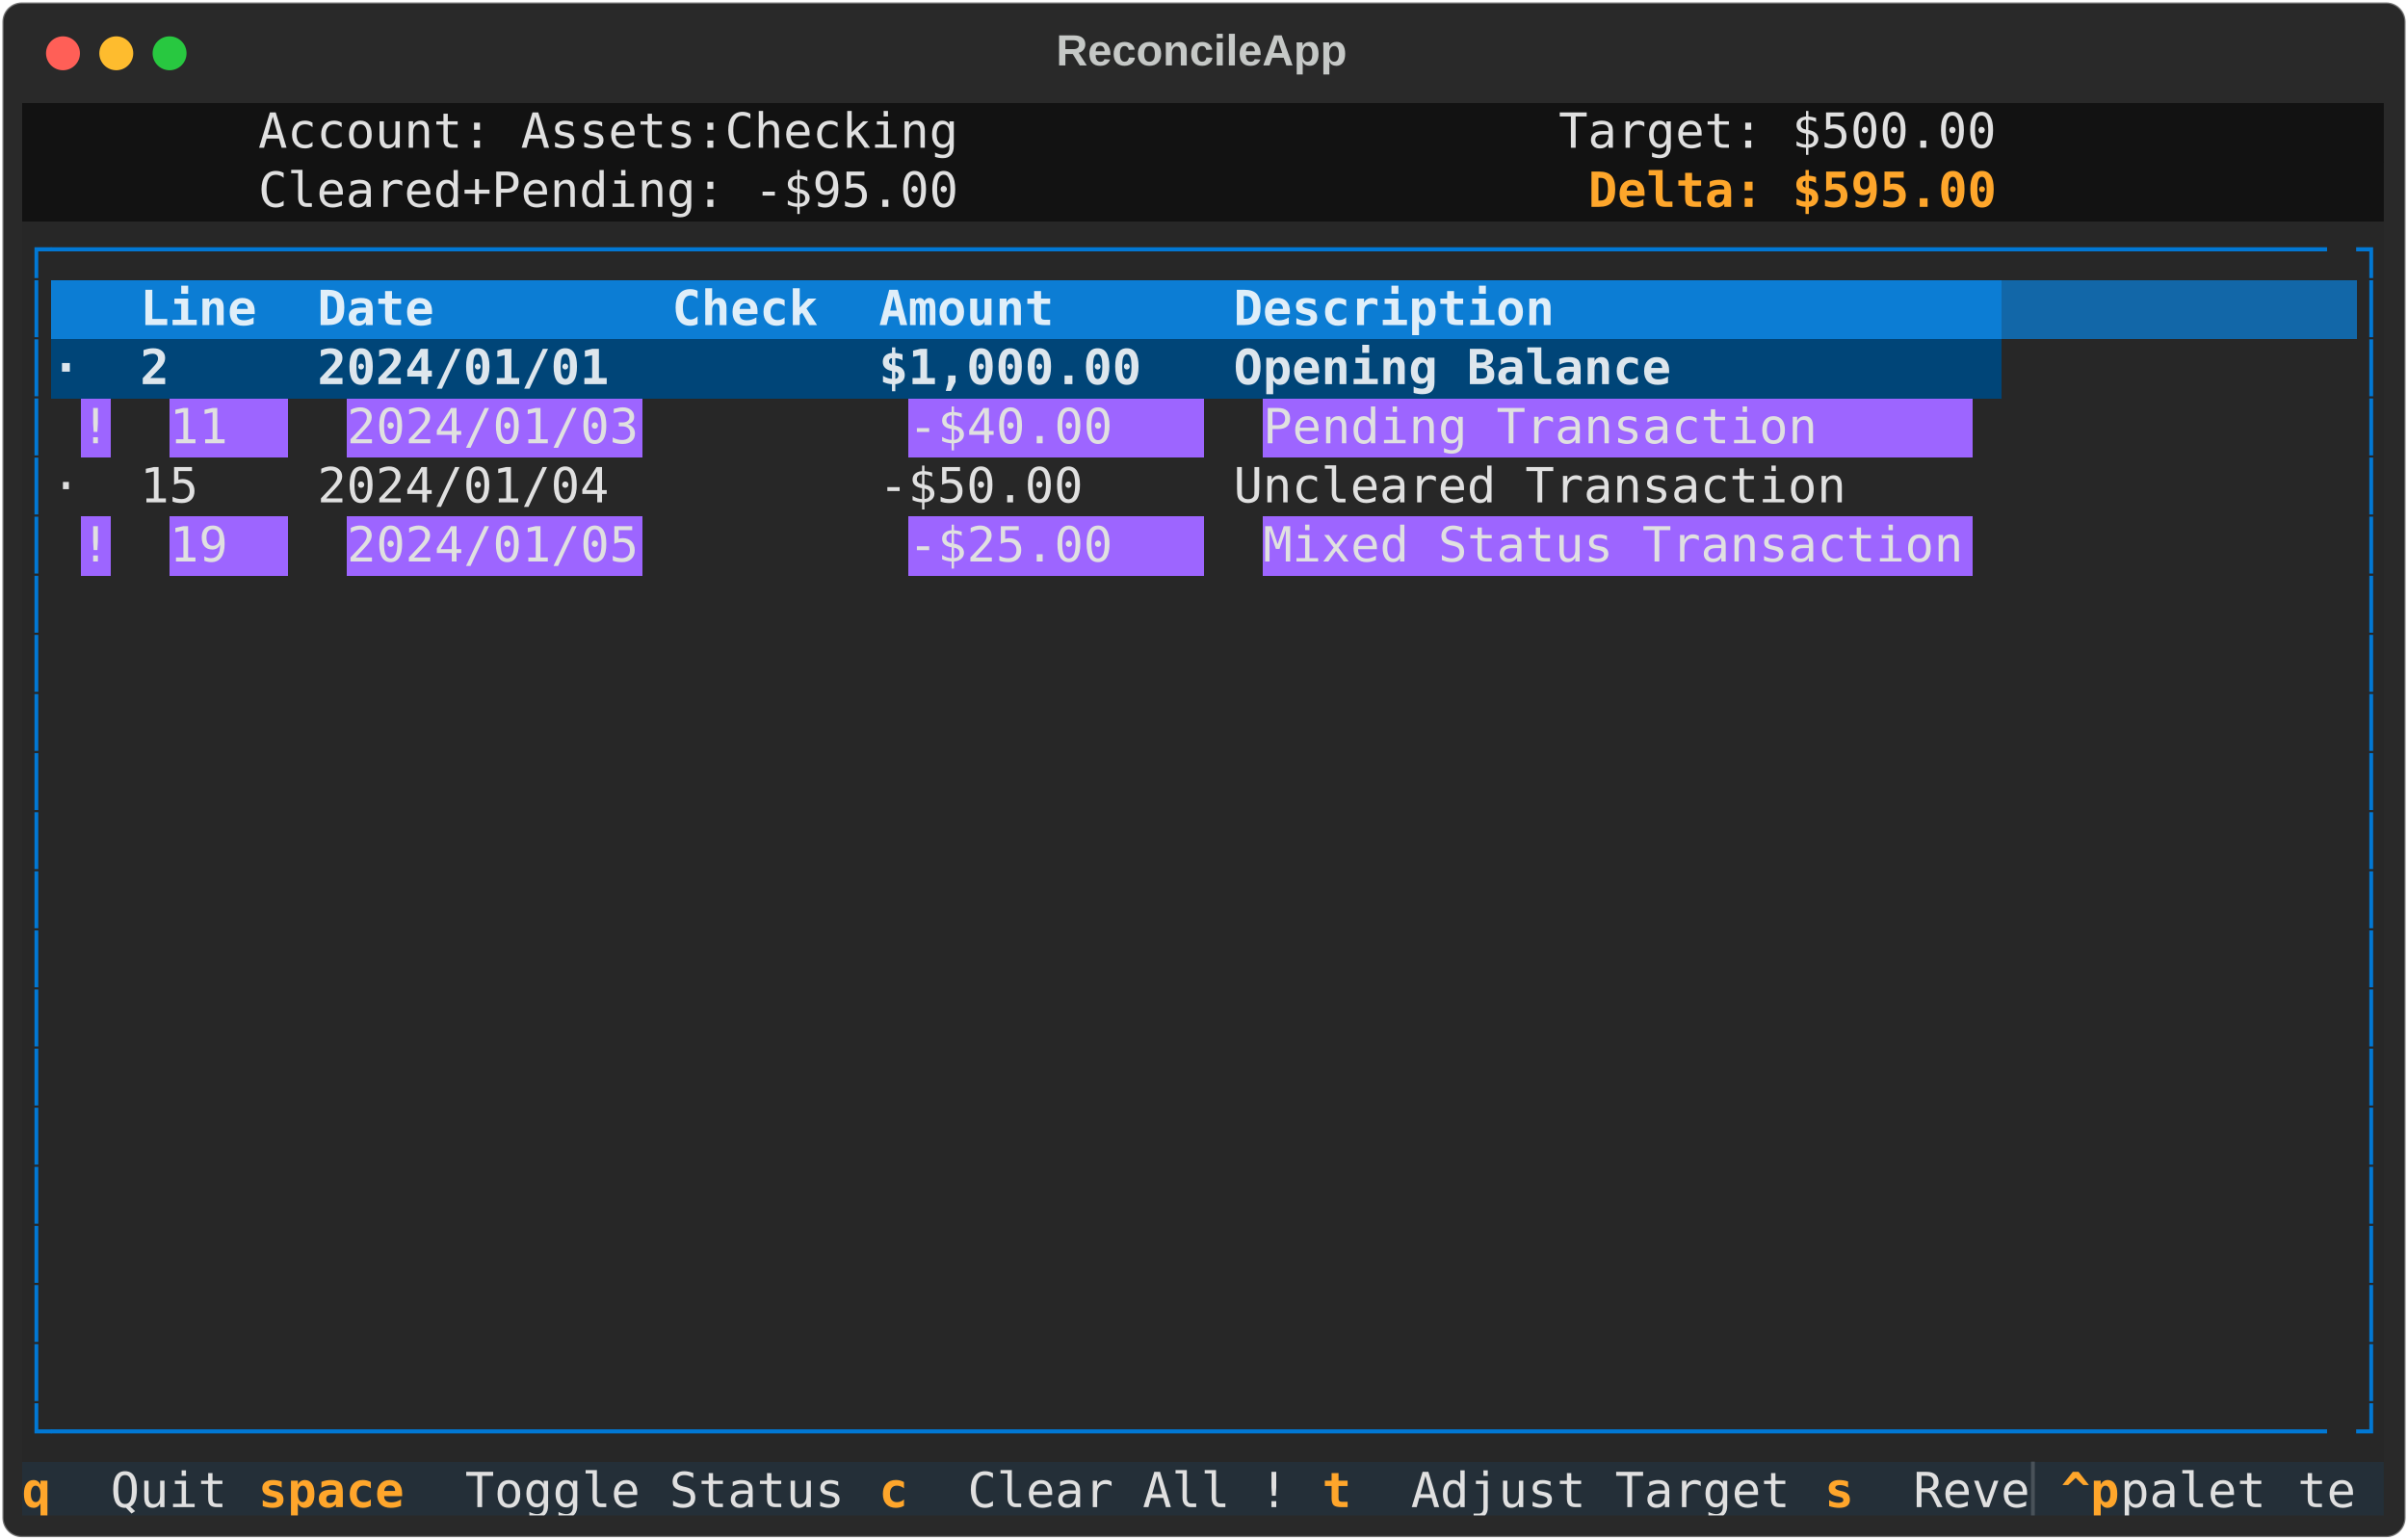
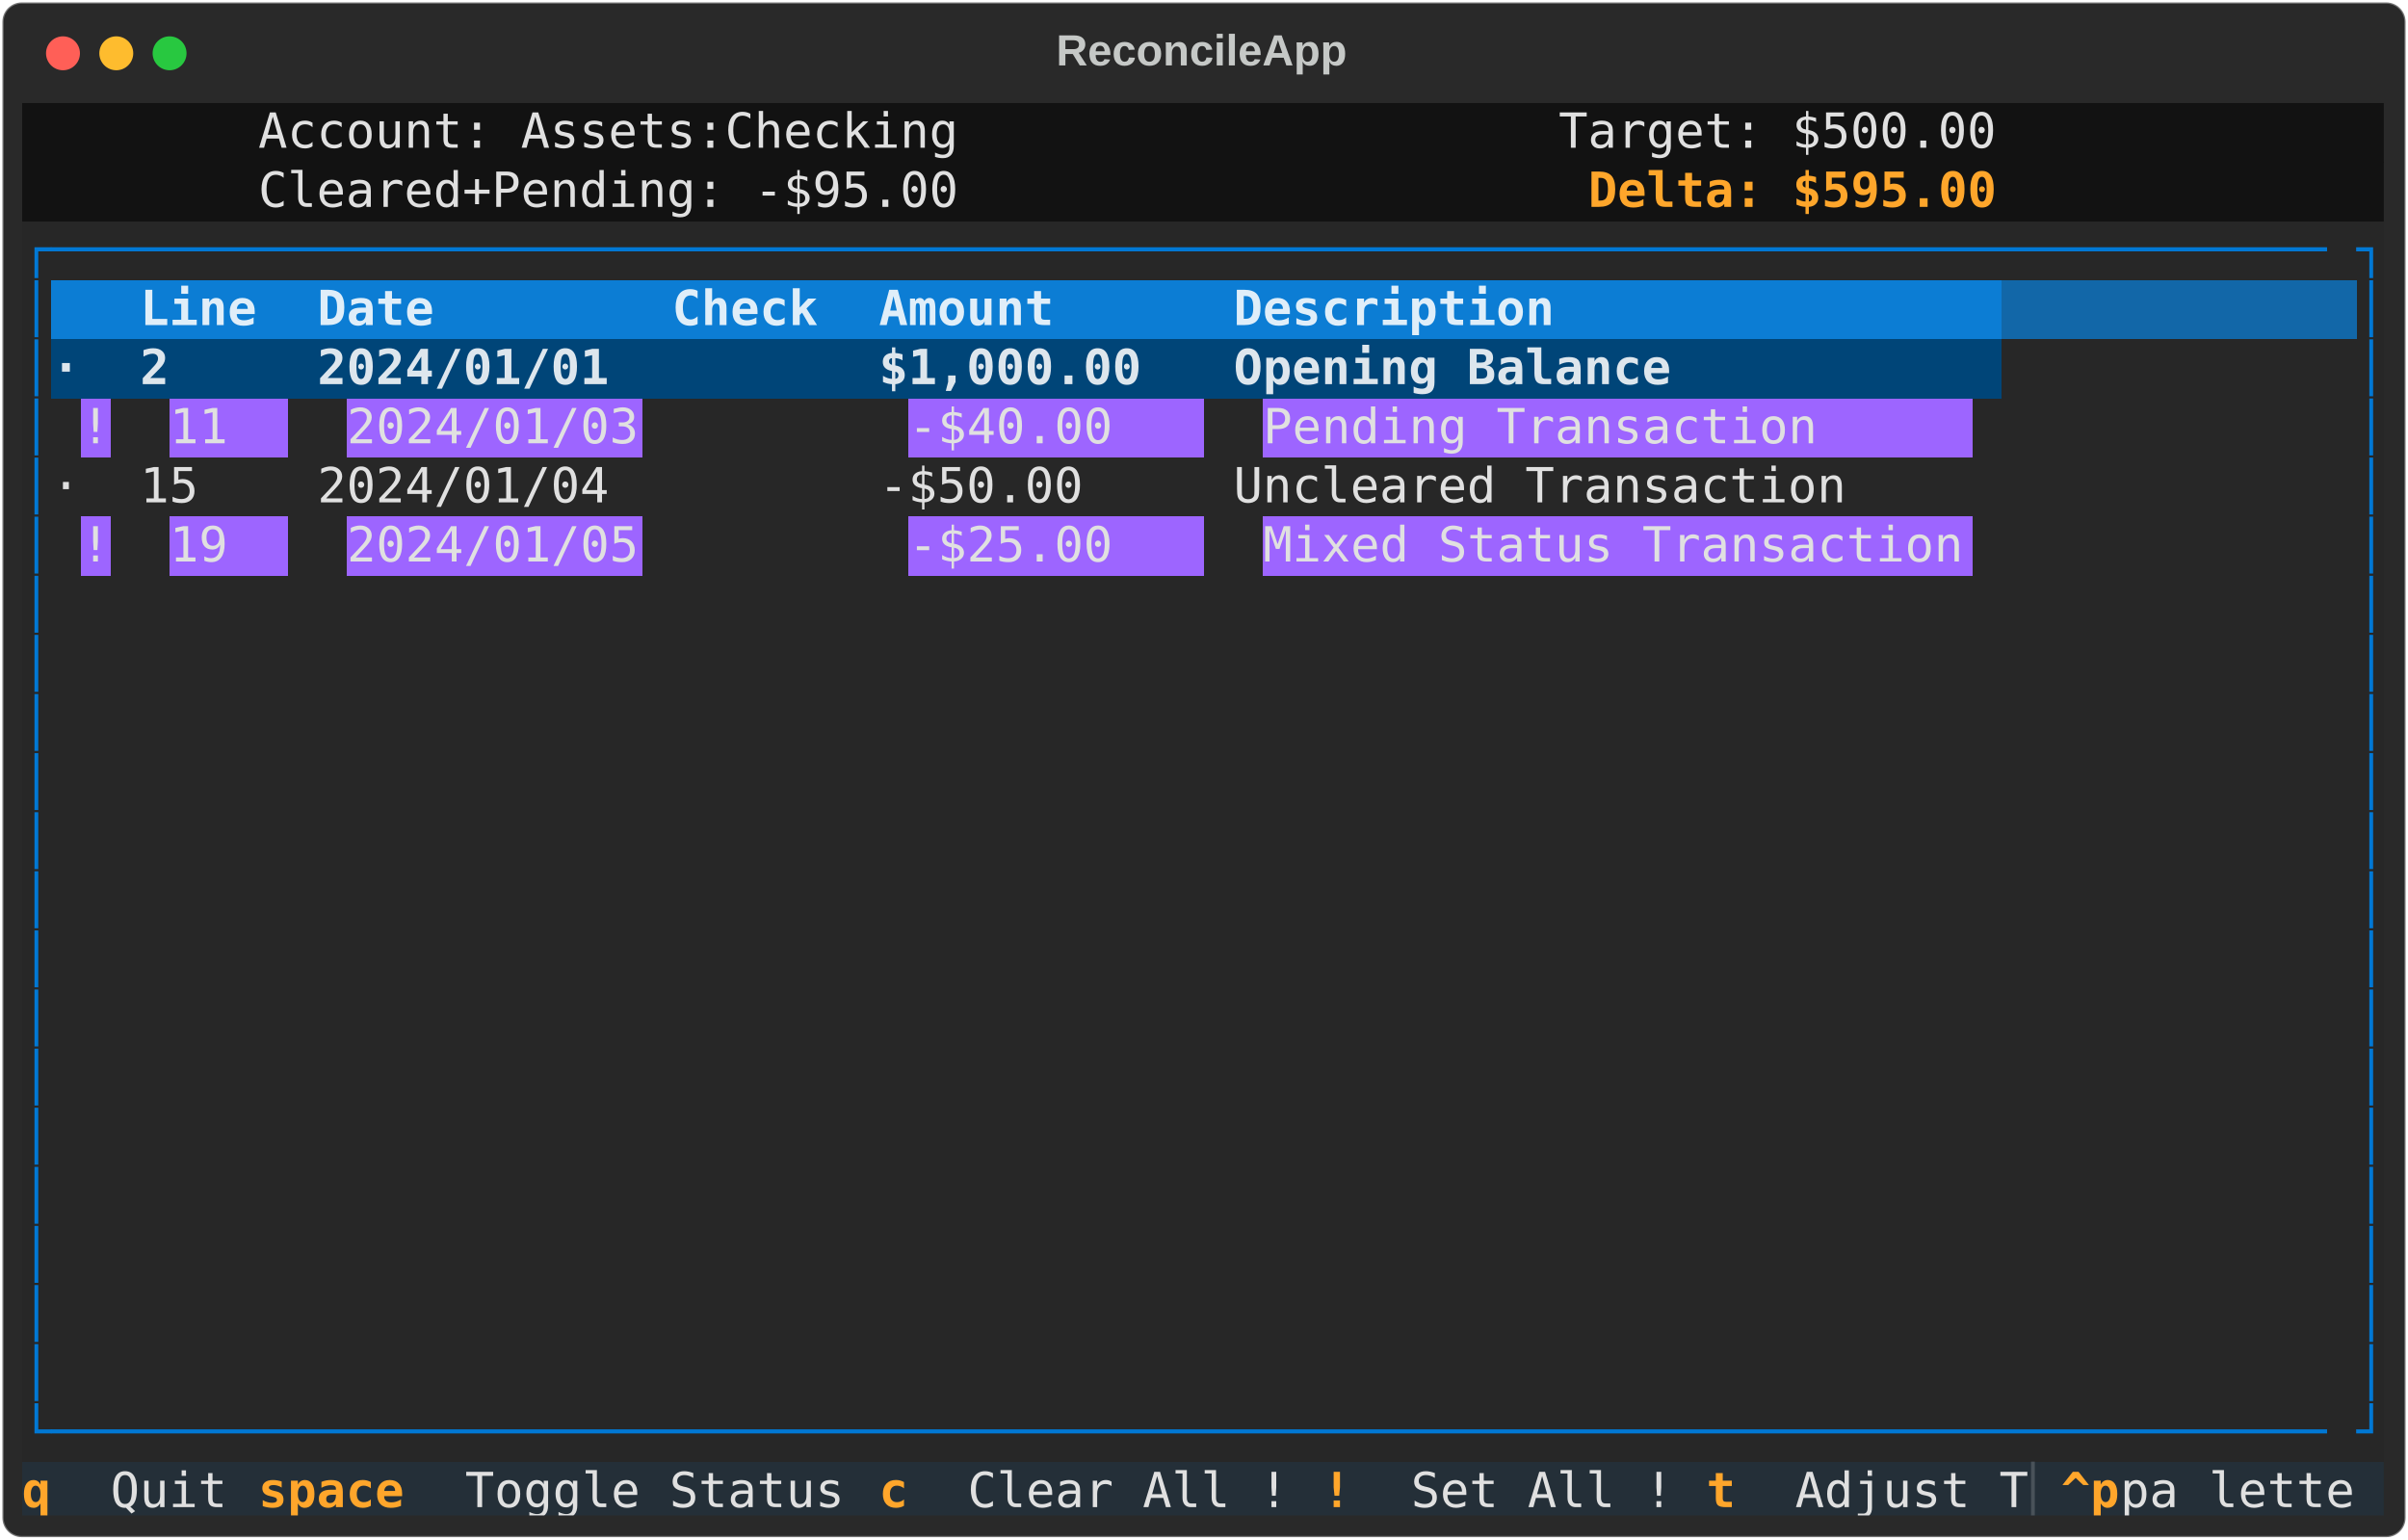
<svg xmlns="http://www.w3.org/2000/svg" class="rich-terminal" viewBox="0 0 994 635.6">
  <style>

    @font-face {
        font-family: "Fira Code";
        src: local("FiraCode-Regular"),
                url("https://cdnjs.cloudflare.com/ajax/libs/firacode/6.2.0/woff2/FiraCode-Regular.woff2") format("woff2"),
                url("https://cdnjs.cloudflare.com/ajax/libs/firacode/6.2.0/woff/FiraCode-Regular.woff") format("woff");
        font-style: normal;
        font-weight: 400;
    }
    @font-face {
        font-family: "Fira Code";
        src: local("FiraCode-Bold"),
                url("https://cdnjs.cloudflare.com/ajax/libs/firacode/6.2.0/woff2/FiraCode-Bold.woff2") format("woff2"),
                url("https://cdnjs.cloudflare.com/ajax/libs/firacode/6.2.0/woff/FiraCode-Bold.woff") format("woff");
        font-style: bold;
        font-weight: 700;
    }

    .terminal-matrix {
        font-family: Fira Code, monospace;
        font-size: 20px;
        line-height: 24.4px;
        font-variant-east-asian: full-width;
    }

    .terminal-title {
        font-size: 18px;
        font-weight: bold;
        font-family: arial;
    }

    .terminal-r1 { fill: #c5c8c6 }
.terminal-r2 { fill: #e0e0e0 }
.terminal-r3 { fill: #fea62b;font-weight: bold }
.terminal-r4 { fill: #0178d4 }
.terminal-r5 { fill: #dfeef9;font-weight: bold }
.terminal-r6 { fill: #dfeef9 }
.terminal-r7 { fill: #dde6ed;font-weight: bold }
.terminal-r8 { fill: #ffa62b;font-weight: bold }
.terminal-r9 { fill: #495259 }
    </style>
  <defs>
    <clipPath id="terminal-clip-terminal">
      <rect x="0" y="0" width="975.0" height="584.6" />
    </clipPath>
    <clipPath id="terminal-line-0">
      <rect x="0" y="1.5" width="976" height="24.65" />
    </clipPath>
    <clipPath id="terminal-line-1">
      <rect x="0" y="25.9" width="976" height="24.65" />
    </clipPath>
    <clipPath id="terminal-line-2">
      <rect x="0" y="50.3" width="976" height="24.65" />
    </clipPath>
    <clipPath id="terminal-line-3">
      <rect x="0" y="74.7" width="976" height="24.65" />
    </clipPath>
    <clipPath id="terminal-line-4">
      <rect x="0" y="99.1" width="976" height="24.65" />
    </clipPath>
    <clipPath id="terminal-line-5">
      <rect x="0" y="123.5" width="976" height="24.65" />
    </clipPath>
    <clipPath id="terminal-line-6">
      <rect x="0" y="147.9" width="976" height="24.65" />
    </clipPath>
    <clipPath id="terminal-line-7">
      <rect x="0" y="172.3" width="976" height="24.65" />
    </clipPath>
    <clipPath id="terminal-line-8">
      <rect x="0" y="196.7" width="976" height="24.65" />
    </clipPath>
    <clipPath id="terminal-line-9">
      <rect x="0" y="221.1" width="976" height="24.65" />
    </clipPath>
    <clipPath id="terminal-line-10">
      <rect x="0" y="245.5" width="976" height="24.65" />
    </clipPath>
    <clipPath id="terminal-line-11">
      <rect x="0" y="269.9" width="976" height="24.65" />
    </clipPath>
    <clipPath id="terminal-line-12">
      <rect x="0" y="294.3" width="976" height="24.65" />
    </clipPath>
    <clipPath id="terminal-line-13">
      <rect x="0" y="318.7" width="976" height="24.65" />
    </clipPath>
    <clipPath id="terminal-line-14">
      <rect x="0" y="343.1" width="976" height="24.65" />
    </clipPath>
    <clipPath id="terminal-line-15">
      <rect x="0" y="367.5" width="976" height="24.65" />
    </clipPath>
    <clipPath id="terminal-line-16">
      <rect x="0" y="391.9" width="976" height="24.65" />
    </clipPath>
    <clipPath id="terminal-line-17">
      <rect x="0" y="416.3" width="976" height="24.65" />
    </clipPath>
    <clipPath id="terminal-line-18">
      <rect x="0" y="440.7" width="976" height="24.65" />
    </clipPath>
    <clipPath id="terminal-line-19">
      <rect x="0" y="465.1" width="976" height="24.65" />
    </clipPath>
    <clipPath id="terminal-line-20">
      <rect x="0" y="489.5" width="976" height="24.65" />
    </clipPath>
    <clipPath id="terminal-line-21">
      <rect x="0" y="513.9" width="976" height="24.65" />
    </clipPath>
    <clipPath id="terminal-line-22">
      <rect x="0" y="538.3" width="976" height="24.65" />
    </clipPath>
  </defs>
  <rect fill="#292929" stroke="rgba(255,255,255,0.35)" stroke-width="1" x="1" y="1" width="992" height="633.6" rx="8" />
  <text class="terminal-title" fill="#c5c8c6" text-anchor="middle" x="496" y="27">ReconcileApp</text>
  <g transform="translate(26,22)">
    <circle cx="0" cy="0" r="7" fill="#ff5f57" />
    <circle cx="22" cy="0" r="7" fill="#febc2e" />
    <circle cx="44" cy="0" r="7" fill="#28c840" />
  </g>
  <g transform="translate(9, 41)" clip-path="url(#terminal-clip-terminal)">
    <rect fill="#121212" x="0" y="1.5" width="97.6" height="24.65" shape-rendering="crispEdges" />
    <rect fill="#121212" x="97.6" y="1.5" width="292.8" height="24.65" shape-rendering="crispEdges" />
    <rect fill="#121212" x="390.4" y="1.5" width="97.6" height="24.65" shape-rendering="crispEdges" />
    <rect fill="#121212" x="488" y="1.5" width="146.4" height="24.65" shape-rendering="crispEdges" />
    <rect fill="#121212" x="634.4" y="1.5" width="183" height="24.65" shape-rendering="crispEdges" />
    <rect fill="#121212" x="817.4" y="1.5" width="158.6" height="24.65" shape-rendering="crispEdges" />
    <rect fill="#121212" x="0" y="25.9" width="97.6" height="24.65" shape-rendering="crispEdges" />
    <rect fill="#121212" x="97.6" y="25.9" width="292.8" height="24.65" shape-rendering="crispEdges" />
    <rect fill="#121212" x="390.4" y="25.9" width="97.6" height="24.65" shape-rendering="crispEdges" />
    <rect fill="#121212" x="488" y="25.9" width="158.6" height="24.65" shape-rendering="crispEdges" />
    <rect fill="#121212" x="646.6" y="25.9" width="170.8" height="24.65" shape-rendering="crispEdges" />
    <rect fill="#121212" x="817.4" y="25.9" width="158.6" height="24.65" shape-rendering="crispEdges" />
    <rect fill="#272727" x="0" y="50.3" width="12.2" height="24.65" shape-rendering="crispEdges" />
    <rect fill="#272727" x="12.2" y="50.3" width="951.6" height="24.65" shape-rendering="crispEdges" />
    <rect fill="#272727" x="963.8" y="50.3" width="12.2" height="24.65" shape-rendering="crispEdges" />
    <rect fill="#272727" x="0" y="74.7" width="12.2" height="24.65" shape-rendering="crispEdges" />
    <rect fill="#0c7dd4" x="12.2" y="74.7" width="36.6" height="24.65" shape-rendering="crispEdges" />
    <rect fill="#0c7dd4" x="48.8" y="74.7" width="73.2" height="24.65" shape-rendering="crispEdges" />
    <rect fill="#0c7dd4" x="122" y="74.7" width="146.4" height="24.65" shape-rendering="crispEdges" />
    <rect fill="#0c7dd4" x="268.4" y="74.7" width="85.4" height="24.65" shape-rendering="crispEdges" />
    <rect fill="#0c7dd4" x="353.8" y="74.7" width="146.4" height="24.65" shape-rendering="crispEdges" />
    <rect fill="#0c7dd4" x="500.2" y="74.7" width="317.2" height="24.65" shape-rendering="crispEdges" />
    <rect fill="#1267a8" x="817.4" y="74.7" width="146.4" height="24.65" shape-rendering="crispEdges" />
    <rect fill="#272727" x="963.8" y="74.7" width="12.2" height="24.65" shape-rendering="crispEdges" />
    <rect fill="#272727" x="0" y="99.1" width="12.2" height="24.65" shape-rendering="crispEdges" />
    <rect fill="#004578" x="12.2" y="99.1" width="36.6" height="24.65" shape-rendering="crispEdges" />
    <rect fill="#004578" x="48.8" y="99.1" width="73.2" height="24.65" shape-rendering="crispEdges" />
    <rect fill="#004578" x="122" y="99.1" width="146.4" height="24.65" shape-rendering="crispEdges" />
    <rect fill="#004578" x="268.4" y="99.1" width="85.4" height="24.65" shape-rendering="crispEdges" />
    <rect fill="#004578" x="353.8" y="99.1" width="146.4" height="24.65" shape-rendering="crispEdges" />
    <rect fill="#004578" x="500.2" y="99.1" width="317.2" height="24.65" shape-rendering="crispEdges" />
    <rect fill="#272727" x="817.4" y="99.1" width="146.4" height="24.65" shape-rendering="crispEdges" />
    <rect fill="#272727" x="963.8" y="99.1" width="12.2" height="24.65" shape-rendering="crispEdges" />
    <rect fill="#272727" x="0" y="123.5" width="12.2" height="24.65" shape-rendering="crispEdges" />
    <rect fill="#272727" x="12.2" y="123.5" width="12.2" height="24.65" shape-rendering="crispEdges" />
    <rect fill="#9d65ff" x="24.4" y="123.5" width="12.2" height="24.65" shape-rendering="crispEdges" />
    <rect fill="#272727" x="36.6" y="123.5" width="12.2" height="24.65" shape-rendering="crispEdges" />
    <rect fill="#272727" x="48.8" y="123.5" width="12.2" height="24.65" shape-rendering="crispEdges" />
    <rect fill="#9d65ff" x="61" y="123.5" width="48.8" height="24.65" shape-rendering="crispEdges" />
    <rect fill="#272727" x="109.8" y="123.5" width="12.2" height="24.65" shape-rendering="crispEdges" />
    <rect fill="#272727" x="122" y="123.5" width="12.2" height="24.65" shape-rendering="crispEdges" />
    <rect fill="#9d65ff" x="134.2" y="123.5" width="122" height="24.65" shape-rendering="crispEdges" />
    <rect fill="#272727" x="256.2" y="123.5" width="12.2" height="24.65" shape-rendering="crispEdges" />
    <rect fill="#272727" x="268.4" y="123.5" width="85.4" height="24.65" shape-rendering="crispEdges" />
    <rect fill="#272727" x="353.8" y="123.5" width="12.2" height="24.65" shape-rendering="crispEdges" />
    <rect fill="#9d65ff" x="366" y="123.5" width="122" height="24.65" shape-rendering="crispEdges" />
    <rect fill="#272727" x="488" y="123.5" width="12.2" height="24.65" shape-rendering="crispEdges" />
    <rect fill="#272727" x="500.2" y="123.5" width="12.2" height="24.65" shape-rendering="crispEdges" />
    <rect fill="#9d65ff" x="512.4" y="123.5" width="292.8" height="24.65" shape-rendering="crispEdges" />
    <rect fill="#272727" x="805.2" y="123.5" width="12.2" height="24.65" shape-rendering="crispEdges" />
    <rect fill="#272727" x="817.4" y="123.5" width="146.4" height="24.65" shape-rendering="crispEdges" />
    <rect fill="#272727" x="963.8" y="123.5" width="12.2" height="24.65" shape-rendering="crispEdges" />
    <rect fill="#272727" x="0" y="147.9" width="12.2" height="24.65" shape-rendering="crispEdges" />
    <rect fill="#272727" x="12.2" y="147.9" width="36.6" height="24.65" shape-rendering="crispEdges" />
    <rect fill="#272727" x="48.8" y="147.9" width="73.2" height="24.65" shape-rendering="crispEdges" />
    <rect fill="#272727" x="122" y="147.9" width="146.4" height="24.65" shape-rendering="crispEdges" />
    <rect fill="#272727" x="268.4" y="147.9" width="85.4" height="24.65" shape-rendering="crispEdges" />
    <rect fill="#272727" x="353.8" y="147.9" width="146.4" height="24.65" shape-rendering="crispEdges" />
    <rect fill="#272727" x="500.2" y="147.9" width="317.2" height="24.65" shape-rendering="crispEdges" />
    <rect fill="#272727" x="817.4" y="147.9" width="146.4" height="24.65" shape-rendering="crispEdges" />
    <rect fill="#272727" x="963.8" y="147.9" width="12.2" height="24.65" shape-rendering="crispEdges" />
    <rect fill="#272727" x="0" y="172.3" width="12.2" height="24.65" shape-rendering="crispEdges" />
    <rect fill="#272727" x="12.2" y="172.3" width="12.2" height="24.65" shape-rendering="crispEdges" />
    <rect fill="#9d65ff" x="24.4" y="172.3" width="12.2" height="24.65" shape-rendering="crispEdges" />
    <rect fill="#272727" x="36.6" y="172.3" width="12.2" height="24.65" shape-rendering="crispEdges" />
    <rect fill="#272727" x="48.8" y="172.3" width="12.2" height="24.65" shape-rendering="crispEdges" />
    <rect fill="#9d65ff" x="61" y="172.3" width="48.8" height="24.65" shape-rendering="crispEdges" />
    <rect fill="#272727" x="109.8" y="172.3" width="12.2" height="24.65" shape-rendering="crispEdges" />
    <rect fill="#272727" x="122" y="172.3" width="12.2" height="24.65" shape-rendering="crispEdges" />
    <rect fill="#9d65ff" x="134.2" y="172.3" width="122" height="24.65" shape-rendering="crispEdges" />
    <rect fill="#272727" x="256.2" y="172.3" width="12.2" height="24.65" shape-rendering="crispEdges" />
    <rect fill="#272727" x="268.4" y="172.3" width="85.4" height="24.65" shape-rendering="crispEdges" />
    <rect fill="#272727" x="353.8" y="172.3" width="12.2" height="24.65" shape-rendering="crispEdges" />
    <rect fill="#9d65ff" x="366" y="172.3" width="122" height="24.65" shape-rendering="crispEdges" />
    <rect fill="#272727" x="488" y="172.3" width="12.2" height="24.65" shape-rendering="crispEdges" />
    <rect fill="#272727" x="500.2" y="172.3" width="12.2" height="24.65" shape-rendering="crispEdges" />
    <rect fill="#9d65ff" x="512.4" y="172.3" width="292.8" height="24.65" shape-rendering="crispEdges" />
    <rect fill="#272727" x="805.2" y="172.3" width="12.2" height="24.65" shape-rendering="crispEdges" />
    <rect fill="#272727" x="817.4" y="172.3" width="146.4" height="24.65" shape-rendering="crispEdges" />
    <rect fill="#272727" x="963.8" y="172.3" width="12.2" height="24.65" shape-rendering="crispEdges" />
    <rect fill="#272727" x="0" y="196.7" width="12.2" height="24.65" shape-rendering="crispEdges" />
    <rect fill="#272727" x="12.2" y="196.7" width="951.6" height="24.65" shape-rendering="crispEdges" />
    <rect fill="#272727" x="963.8" y="196.7" width="12.2" height="24.65" shape-rendering="crispEdges" />
    <rect fill="#272727" x="0" y="221.1" width="12.2" height="24.65" shape-rendering="crispEdges" />
    <rect fill="#272727" x="12.2" y="221.1" width="951.6" height="24.65" shape-rendering="crispEdges" />
    <rect fill="#272727" x="963.8" y="221.1" width="12.2" height="24.65" shape-rendering="crispEdges" />
    <rect fill="#272727" x="0" y="245.5" width="12.2" height="24.65" shape-rendering="crispEdges" />
    <rect fill="#272727" x="12.2" y="245.5" width="951.6" height="24.65" shape-rendering="crispEdges" />
    <rect fill="#272727" x="963.8" y="245.5" width="12.2" height="24.65" shape-rendering="crispEdges" />
    <rect fill="#272727" x="0" y="269.9" width="12.2" height="24.65" shape-rendering="crispEdges" />
    <rect fill="#272727" x="12.2" y="269.9" width="951.6" height="24.65" shape-rendering="crispEdges" />
    <rect fill="#272727" x="963.8" y="269.9" width="12.2" height="24.65" shape-rendering="crispEdges" />
    <rect fill="#272727" x="0" y="294.3" width="12.2" height="24.65" shape-rendering="crispEdges" />
    <rect fill="#272727" x="12.2" y="294.3" width="951.6" height="24.65" shape-rendering="crispEdges" />
    <rect fill="#272727" x="963.8" y="294.3" width="12.2" height="24.65" shape-rendering="crispEdges" />
    <rect fill="#272727" x="0" y="318.7" width="12.2" height="24.65" shape-rendering="crispEdges" />
    <rect fill="#272727" x="12.2" y="318.7" width="951.6" height="24.65" shape-rendering="crispEdges" />
    <rect fill="#272727" x="963.8" y="318.7" width="12.2" height="24.65" shape-rendering="crispEdges" />
    <rect fill="#272727" x="0" y="343.1" width="12.2" height="24.65" shape-rendering="crispEdges" />
    <rect fill="#272727" x="12.2" y="343.1" width="951.6" height="24.65" shape-rendering="crispEdges" />
    <rect fill="#272727" x="963.8" y="343.1" width="12.2" height="24.65" shape-rendering="crispEdges" />
    <rect fill="#272727" x="0" y="367.5" width="12.2" height="24.65" shape-rendering="crispEdges" />
    <rect fill="#272727" x="12.2" y="367.5" width="951.6" height="24.65" shape-rendering="crispEdges" />
    <rect fill="#272727" x="963.8" y="367.5" width="12.2" height="24.65" shape-rendering="crispEdges" />
    <rect fill="#272727" x="0" y="391.9" width="12.2" height="24.65" shape-rendering="crispEdges" />
    <rect fill="#272727" x="12.2" y="391.9" width="951.6" height="24.65" shape-rendering="crispEdges" />
    <rect fill="#272727" x="963.8" y="391.9" width="12.2" height="24.65" shape-rendering="crispEdges" />
    <rect fill="#272727" x="0" y="416.3" width="12.2" height="24.65" shape-rendering="crispEdges" />
    <rect fill="#272727" x="12.2" y="416.3" width="951.6" height="24.65" shape-rendering="crispEdges" />
    <rect fill="#272727" x="963.8" y="416.3" width="12.2" height="24.65" shape-rendering="crispEdges" />
    <rect fill="#272727" x="0" y="440.7" width="12.2" height="24.65" shape-rendering="crispEdges" />
    <rect fill="#272727" x="12.2" y="440.7" width="951.6" height="24.65" shape-rendering="crispEdges" />
    <rect fill="#272727" x="963.8" y="440.7" width="12.2" height="24.65" shape-rendering="crispEdges" />
    <rect fill="#272727" x="0" y="465.1" width="12.2" height="24.65" shape-rendering="crispEdges" />
    <rect fill="#272727" x="12.2" y="465.1" width="951.6" height="24.65" shape-rendering="crispEdges" />
    <rect fill="#272727" x="963.8" y="465.1" width="12.2" height="24.65" shape-rendering="crispEdges" />
    <rect fill="#272727" x="0" y="489.5" width="12.2" height="24.65" shape-rendering="crispEdges" />
    <rect fill="#272727" x="12.2" y="489.5" width="951.6" height="24.65" shape-rendering="crispEdges" />
    <rect fill="#272727" x="963.8" y="489.5" width="12.2" height="24.65" shape-rendering="crispEdges" />
    <rect fill="#272727" x="0" y="513.9" width="12.2" height="24.65" shape-rendering="crispEdges" />
    <rect fill="#272727" x="12.2" y="513.9" width="951.6" height="24.65" shape-rendering="crispEdges" />
    <rect fill="#272727" x="963.8" y="513.9" width="12.2" height="24.65" shape-rendering="crispEdges" />
    <rect fill="#272727" x="0" y="538.3" width="12.2" height="24.65" shape-rendering="crispEdges" />
    <rect fill="#272727" x="12.2" y="538.3" width="951.6" height="24.65" shape-rendering="crispEdges" />
    <rect fill="#272727" x="963.8" y="538.3" width="12.2" height="24.65" shape-rendering="crispEdges" />
    <rect fill="#242f38" x="0" y="562.7" width="36.6" height="24.65" shape-rendering="crispEdges" />
    <rect fill="#242f38" x="36.6" y="562.7" width="61" height="24.65" shape-rendering="crispEdges" />
    <rect fill="#242f38" x="97.6" y="562.7" width="85.4" height="24.65" shape-rendering="crispEdges" />
    <rect fill="#242f38" x="183" y="562.7" width="170.8" height="24.65" shape-rendering="crispEdges" />
    <rect fill="#242f38" x="353.8" y="562.7" width="36.6" height="24.65" shape-rendering="crispEdges" />
    <rect fill="#242f38" x="390.4" y="562.7" width="146.4" height="24.65" shape-rendering="crispEdges" />
    <rect fill="#242f38" x="536.8" y="562.7" width="36.6" height="24.65" shape-rendering="crispEdges" />
-     <rect fill="#242f38" x="573.4" y="562.7" width="170.8" height="24.65" shape-rendering="crispEdges" />
-     <rect fill="#242f38" x="744.2" y="562.7" width="36.6" height="24.65" shape-rendering="crispEdges" />
-     <rect fill="#242f38" x="780.8" y="562.7" width="48.8" height="24.65" shape-rendering="crispEdges" />
+     <rect fill="#242f38" x="573.4" y="562.7" width="122" height="24.65" shape-rendering="crispEdges" />
+     <rect fill="#242f38" x="695.4" y="562.7" width="36.6" height="24.65" shape-rendering="crispEdges" />
+     <rect fill="#242f38" x="732" y="562.7" width="97.6" height="24.65" shape-rendering="crispEdges" />
    <rect fill="#242f38" x="829.6" y="562.7" width="12.2" height="24.65" shape-rendering="crispEdges" />
    <rect fill="#242f38" x="841.8" y="562.7" width="24.4" height="24.65" shape-rendering="crispEdges" />
-     <rect fill="#242f38" x="866.2" y="562.7" width="73.2" height="24.65" shape-rendering="crispEdges" />
-     <rect fill="#242f38" x="939.4" y="562.7" width="24.4" height="24.65" shape-rendering="crispEdges" />
+     <rect fill="#242f38" x="866.2" y="562.7" width="36.6" height="24.65" shape-rendering="crispEdges" />
+     <rect fill="#242f38" x="902.8" y="562.7" width="61" height="24.65" shape-rendering="crispEdges" />
    <rect fill="#242f38" x="963.8" y="562.7" width="12.2" height="24.65" shape-rendering="crispEdges" />
    <g class="terminal-matrix">
      <text class="terminal-r2" x="97.6" y="20" textLength="292.8" clip-path="url(#terminal-line-0)">Account: Assets:Checking</text>
      <text class="terminal-r2" x="634.4" y="20" textLength="183" clip-path="url(#terminal-line-0)">Target: $500.00</text>
      <text class="terminal-r1" x="976" y="20" textLength="12.2" clip-path="url(#terminal-line-0)">
</text>
      <text class="terminal-r2" x="97.6" y="44.4" textLength="292.8" clip-path="url(#terminal-line-1)">Cleared+Pending: -$95.00</text>
      <text class="terminal-r3" x="646.6" y="44.4" textLength="170.8" clip-path="url(#terminal-line-1)">Delta: $595.00</text>
      <text class="terminal-r1" x="976" y="44.4" textLength="12.2" clip-path="url(#terminal-line-1)">
</text>
      <text class="terminal-r4" x="0" y="68.8" textLength="12.2" clip-path="url(#terminal-line-2)">┌</text>
      <text class="terminal-r4" x="12.2" y="68.8" textLength="951.6" clip-path="url(#terminal-line-2)">──────────────────────────────────────────────────────────────────────────────</text>
      <text class="terminal-r4" x="963.8" y="68.8" textLength="12.2" clip-path="url(#terminal-line-2)">┐</text>
      <text class="terminal-r1" x="976" y="68.8" textLength="12.2" clip-path="url(#terminal-line-2)">
</text>
      <text class="terminal-r4" x="0" y="93.2" textLength="12.2" clip-path="url(#terminal-line-3)">│</text>
      <text class="terminal-r5" x="48.8" y="93.2" textLength="73.2" clip-path="url(#terminal-line-3)"> Line </text>
      <text class="terminal-r5" x="122" y="93.2" textLength="146.4" clip-path="url(#terminal-line-3)"> Date       </text>
      <text class="terminal-r5" x="268.4" y="93.2" textLength="85.4" clip-path="url(#terminal-line-3)"> Check </text>
      <text class="terminal-r5" x="353.8" y="93.2" textLength="146.4" clip-path="url(#terminal-line-3)"> Amount     </text>
      <text class="terminal-r5" x="500.2" y="93.2" textLength="317.2" clip-path="url(#terminal-line-3)"> Description              </text>
      <text class="terminal-r4" x="963.8" y="93.2" textLength="12.2" clip-path="url(#terminal-line-3)">│</text>
      <text class="terminal-r1" x="976" y="93.2" textLength="12.2" clip-path="url(#terminal-line-3)">
</text>
      <text class="terminal-r4" x="0" y="117.6" textLength="12.2" clip-path="url(#terminal-line-4)">│</text>
      <text class="terminal-r7" x="12.2" y="117.6" textLength="36.6" clip-path="url(#terminal-line-4)"> · </text>
      <text class="terminal-r7" x="48.8" y="117.6" textLength="73.2" clip-path="url(#terminal-line-4)"> 2    </text>
      <text class="terminal-r7" x="122" y="117.6" textLength="146.4" clip-path="url(#terminal-line-4)"> 2024/01/01 </text>
      <text class="terminal-r7" x="353.8" y="117.6" textLength="146.4" clip-path="url(#terminal-line-4)">  $1,000.00 </text>
      <text class="terminal-r7" x="500.2" y="117.6" textLength="317.2" clip-path="url(#terminal-line-4)"> Opening Balance          </text>
      <text class="terminal-r4" x="963.8" y="117.6" textLength="12.2" clip-path="url(#terminal-line-4)">│</text>
      <text class="terminal-r1" x="976" y="117.6" textLength="12.2" clip-path="url(#terminal-line-4)">
</text>
      <text class="terminal-r4" x="0" y="142" textLength="12.2" clip-path="url(#terminal-line-5)">│</text>
      <text class="terminal-r2" x="24.4" y="142" textLength="12.2" clip-path="url(#terminal-line-5)">!</text>
      <text class="terminal-r2" x="61" y="142" textLength="48.8" clip-path="url(#terminal-line-5)">11  </text>
      <text class="terminal-r2" x="134.2" y="142" textLength="122" clip-path="url(#terminal-line-5)">2024/01/03</text>
      <text class="terminal-r2" x="366" y="142" textLength="122" clip-path="url(#terminal-line-5)">-$40.00   </text>
      <text class="terminal-r2" x="512.4" y="142" textLength="292.8" clip-path="url(#terminal-line-5)">Pending Transaction     </text>
      <text class="terminal-r4" x="963.8" y="142" textLength="12.2" clip-path="url(#terminal-line-5)">│</text>
      <text class="terminal-r1" x="976" y="142" textLength="12.2" clip-path="url(#terminal-line-5)">
</text>
      <text class="terminal-r4" x="0" y="166.4" textLength="12.2" clip-path="url(#terminal-line-6)">│</text>
      <text class="terminal-r2" x="12.2" y="166.4" textLength="36.6" clip-path="url(#terminal-line-6)"> · </text>
      <text class="terminal-r2" x="48.8" y="166.4" textLength="73.2" clip-path="url(#terminal-line-6)"> 15   </text>
      <text class="terminal-r2" x="122" y="166.4" textLength="146.4" clip-path="url(#terminal-line-6)"> 2024/01/04 </text>
      <text class="terminal-r2" x="353.8" y="166.4" textLength="146.4" clip-path="url(#terminal-line-6)"> -$50.00    </text>
      <text class="terminal-r2" x="500.2" y="166.4" textLength="317.2" clip-path="url(#terminal-line-6)"> Uncleared Transaction    </text>
      <text class="terminal-r4" x="963.8" y="166.4" textLength="12.2" clip-path="url(#terminal-line-6)">│</text>
      <text class="terminal-r1" x="976" y="166.4" textLength="12.2" clip-path="url(#terminal-line-6)">
</text>
      <text class="terminal-r4" x="0" y="190.8" textLength="12.2" clip-path="url(#terminal-line-7)">│</text>
      <text class="terminal-r2" x="24.4" y="190.8" textLength="12.2" clip-path="url(#terminal-line-7)">!</text>
      <text class="terminal-r2" x="61" y="190.8" textLength="48.8" clip-path="url(#terminal-line-7)">19  </text>
      <text class="terminal-r2" x="134.2" y="190.8" textLength="122" clip-path="url(#terminal-line-7)">2024/01/05</text>
      <text class="terminal-r2" x="366" y="190.8" textLength="122" clip-path="url(#terminal-line-7)">-$25.00   </text>
      <text class="terminal-r2" x="512.4" y="190.8" textLength="292.8" clip-path="url(#terminal-line-7)">Mixed Status Transaction</text>
      <text class="terminal-r4" x="963.8" y="190.8" textLength="12.2" clip-path="url(#terminal-line-7)">│</text>
      <text class="terminal-r1" x="976" y="190.8" textLength="12.2" clip-path="url(#terminal-line-7)">
</text>
      <text class="terminal-r4" x="0" y="215.2" textLength="12.2" clip-path="url(#terminal-line-8)">│</text>
      <text class="terminal-r4" x="963.8" y="215.2" textLength="12.2" clip-path="url(#terminal-line-8)">│</text>
      <text class="terminal-r1" x="976" y="215.2" textLength="12.2" clip-path="url(#terminal-line-8)">
</text>
      <text class="terminal-r4" x="0" y="239.6" textLength="12.2" clip-path="url(#terminal-line-9)">│</text>
      <text class="terminal-r4" x="963.8" y="239.6" textLength="12.2" clip-path="url(#terminal-line-9)">│</text>
      <text class="terminal-r1" x="976" y="239.6" textLength="12.2" clip-path="url(#terminal-line-9)">
</text>
      <text class="terminal-r4" x="0" y="264" textLength="12.2" clip-path="url(#terminal-line-10)">│</text>
      <text class="terminal-r4" x="963.8" y="264" textLength="12.2" clip-path="url(#terminal-line-10)">│</text>
      <text class="terminal-r1" x="976" y="264" textLength="12.2" clip-path="url(#terminal-line-10)">
</text>
      <text class="terminal-r4" x="0" y="288.4" textLength="12.2" clip-path="url(#terminal-line-11)">│</text>
      <text class="terminal-r4" x="963.8" y="288.4" textLength="12.2" clip-path="url(#terminal-line-11)">│</text>
      <text class="terminal-r1" x="976" y="288.4" textLength="12.2" clip-path="url(#terminal-line-11)">
</text>
      <text class="terminal-r4" x="0" y="312.8" textLength="12.2" clip-path="url(#terminal-line-12)">│</text>
      <text class="terminal-r4" x="963.8" y="312.8" textLength="12.2" clip-path="url(#terminal-line-12)">│</text>
      <text class="terminal-r1" x="976" y="312.8" textLength="12.2" clip-path="url(#terminal-line-12)">
</text>
      <text class="terminal-r4" x="0" y="337.2" textLength="12.2" clip-path="url(#terminal-line-13)">│</text>
      <text class="terminal-r4" x="963.8" y="337.2" textLength="12.2" clip-path="url(#terminal-line-13)">│</text>
      <text class="terminal-r1" x="976" y="337.2" textLength="12.2" clip-path="url(#terminal-line-13)">
</text>
      <text class="terminal-r4" x="0" y="361.6" textLength="12.2" clip-path="url(#terminal-line-14)">│</text>
      <text class="terminal-r4" x="963.8" y="361.6" textLength="12.2" clip-path="url(#terminal-line-14)">│</text>
      <text class="terminal-r1" x="976" y="361.6" textLength="12.2" clip-path="url(#terminal-line-14)">
</text>
      <text class="terminal-r4" x="0" y="386" textLength="12.2" clip-path="url(#terminal-line-15)">│</text>
      <text class="terminal-r4" x="963.8" y="386" textLength="12.2" clip-path="url(#terminal-line-15)">│</text>
      <text class="terminal-r1" x="976" y="386" textLength="12.2" clip-path="url(#terminal-line-15)">
</text>
      <text class="terminal-r4" x="0" y="410.4" textLength="12.2" clip-path="url(#terminal-line-16)">│</text>
      <text class="terminal-r4" x="963.8" y="410.4" textLength="12.2" clip-path="url(#terminal-line-16)">│</text>
      <text class="terminal-r1" x="976" y="410.4" textLength="12.2" clip-path="url(#terminal-line-16)">
</text>
      <text class="terminal-r4" x="0" y="434.8" textLength="12.2" clip-path="url(#terminal-line-17)">│</text>
      <text class="terminal-r4" x="963.8" y="434.8" textLength="12.2" clip-path="url(#terminal-line-17)">│</text>
      <text class="terminal-r1" x="976" y="434.8" textLength="12.2" clip-path="url(#terminal-line-17)">
</text>
      <text class="terminal-r4" x="0" y="459.2" textLength="12.2" clip-path="url(#terminal-line-18)">│</text>
      <text class="terminal-r4" x="963.8" y="459.2" textLength="12.2" clip-path="url(#terminal-line-18)">│</text>
      <text class="terminal-r1" x="976" y="459.2" textLength="12.2" clip-path="url(#terminal-line-18)">
</text>
      <text class="terminal-r4" x="0" y="483.6" textLength="12.2" clip-path="url(#terminal-line-19)">│</text>
      <text class="terminal-r4" x="963.8" y="483.6" textLength="12.2" clip-path="url(#terminal-line-19)">│</text>
      <text class="terminal-r1" x="976" y="483.6" textLength="12.2" clip-path="url(#terminal-line-19)">
</text>
      <text class="terminal-r4" x="0" y="508" textLength="12.2" clip-path="url(#terminal-line-20)">│</text>
      <text class="terminal-r4" x="963.8" y="508" textLength="12.2" clip-path="url(#terminal-line-20)">│</text>
      <text class="terminal-r1" x="976" y="508" textLength="12.2" clip-path="url(#terminal-line-20)">
</text>
      <text class="terminal-r4" x="0" y="532.4" textLength="12.2" clip-path="url(#terminal-line-21)">│</text>
      <text class="terminal-r4" x="963.8" y="532.4" textLength="12.2" clip-path="url(#terminal-line-21)">│</text>
      <text class="terminal-r1" x="976" y="532.4" textLength="12.2" clip-path="url(#terminal-line-21)">
</text>
      <text class="terminal-r4" x="0" y="556.8" textLength="12.2" clip-path="url(#terminal-line-22)">└</text>
      <text class="terminal-r4" x="12.2" y="556.8" textLength="951.6" clip-path="url(#terminal-line-22)">──────────────────────────────────────────────────────────────────────────────</text>
      <text class="terminal-r4" x="963.8" y="556.8" textLength="12.2" clip-path="url(#terminal-line-22)">┘</text>
      <text class="terminal-r1" x="976" y="556.8" textLength="12.2" clip-path="url(#terminal-line-22)">
</text>
      <text class="terminal-r8" x="0" y="581.2" textLength="36.6" clip-path="url(#terminal-line-23)"> q </text>
      <text class="terminal-r2" x="36.6" y="581.2" textLength="61" clip-path="url(#terminal-line-23)">Quit </text>
      <text class="terminal-r8" x="97.6" y="581.2" textLength="85.4" clip-path="url(#terminal-line-23)"> space </text>
      <text class="terminal-r2" x="183" y="581.2" textLength="170.8" clip-path="url(#terminal-line-23)">Toggle Status </text>
      <text class="terminal-r8" x="353.8" y="581.2" textLength="36.6" clip-path="url(#terminal-line-23)"> c </text>
      <text class="terminal-r2" x="390.4" y="581.2" textLength="146.4" clip-path="url(#terminal-line-23)">Clear All ! </text>
-       <text class="terminal-r8" x="536.8" y="581.2" textLength="36.6" clip-path="url(#terminal-line-23)"> t </text>
-       <text class="terminal-r2" x="573.4" y="581.2" textLength="170.8" clip-path="url(#terminal-line-23)">Adjust Target </text>
-       <text class="terminal-r8" x="744.2" y="581.2" textLength="36.6" clip-path="url(#terminal-line-23)"> s </text>
-       <text class="terminal-r2" x="780.8" y="581.2" textLength="48.8" clip-path="url(#terminal-line-23)">Reve</text>
+       <text class="terminal-r8" x="536.8" y="581.2" textLength="36.6" clip-path="url(#terminal-line-23)"> ! </text>
+       <text class="terminal-r2" x="573.4" y="581.2" textLength="122" clip-path="url(#terminal-line-23)">Set All ! </text>
+       <text class="terminal-r8" x="695.4" y="581.2" textLength="36.6" clip-path="url(#terminal-line-23)"> t </text>
+       <text class="terminal-r2" x="732" y="581.2" textLength="97.6" clip-path="url(#terminal-line-23)">Adjust T</text>
      <text class="terminal-r9" x="829.6" y="581.2" textLength="12.2" clip-path="url(#terminal-line-23)">▏</text>
      <text class="terminal-r8" x="841.8" y="581.2" textLength="24.4" clip-path="url(#terminal-line-23)">^p</text>
-       <text class="terminal-r2" x="866.2" y="581.2" textLength="73.2" clip-path="url(#terminal-line-23)"> palet</text>
-       <text class="terminal-r2" x="939.4" y="581.2" textLength="24.4" clip-path="url(#terminal-line-23)">te</text>
+       <text class="terminal-r2" x="866.2" y="581.2" textLength="36.6" clip-path="url(#terminal-line-23)"> pa</text>
+       <text class="terminal-r2" x="902.8" y="581.2" textLength="61" clip-path="url(#terminal-line-23)">lette</text>
    </g>
  </g>
</svg>
